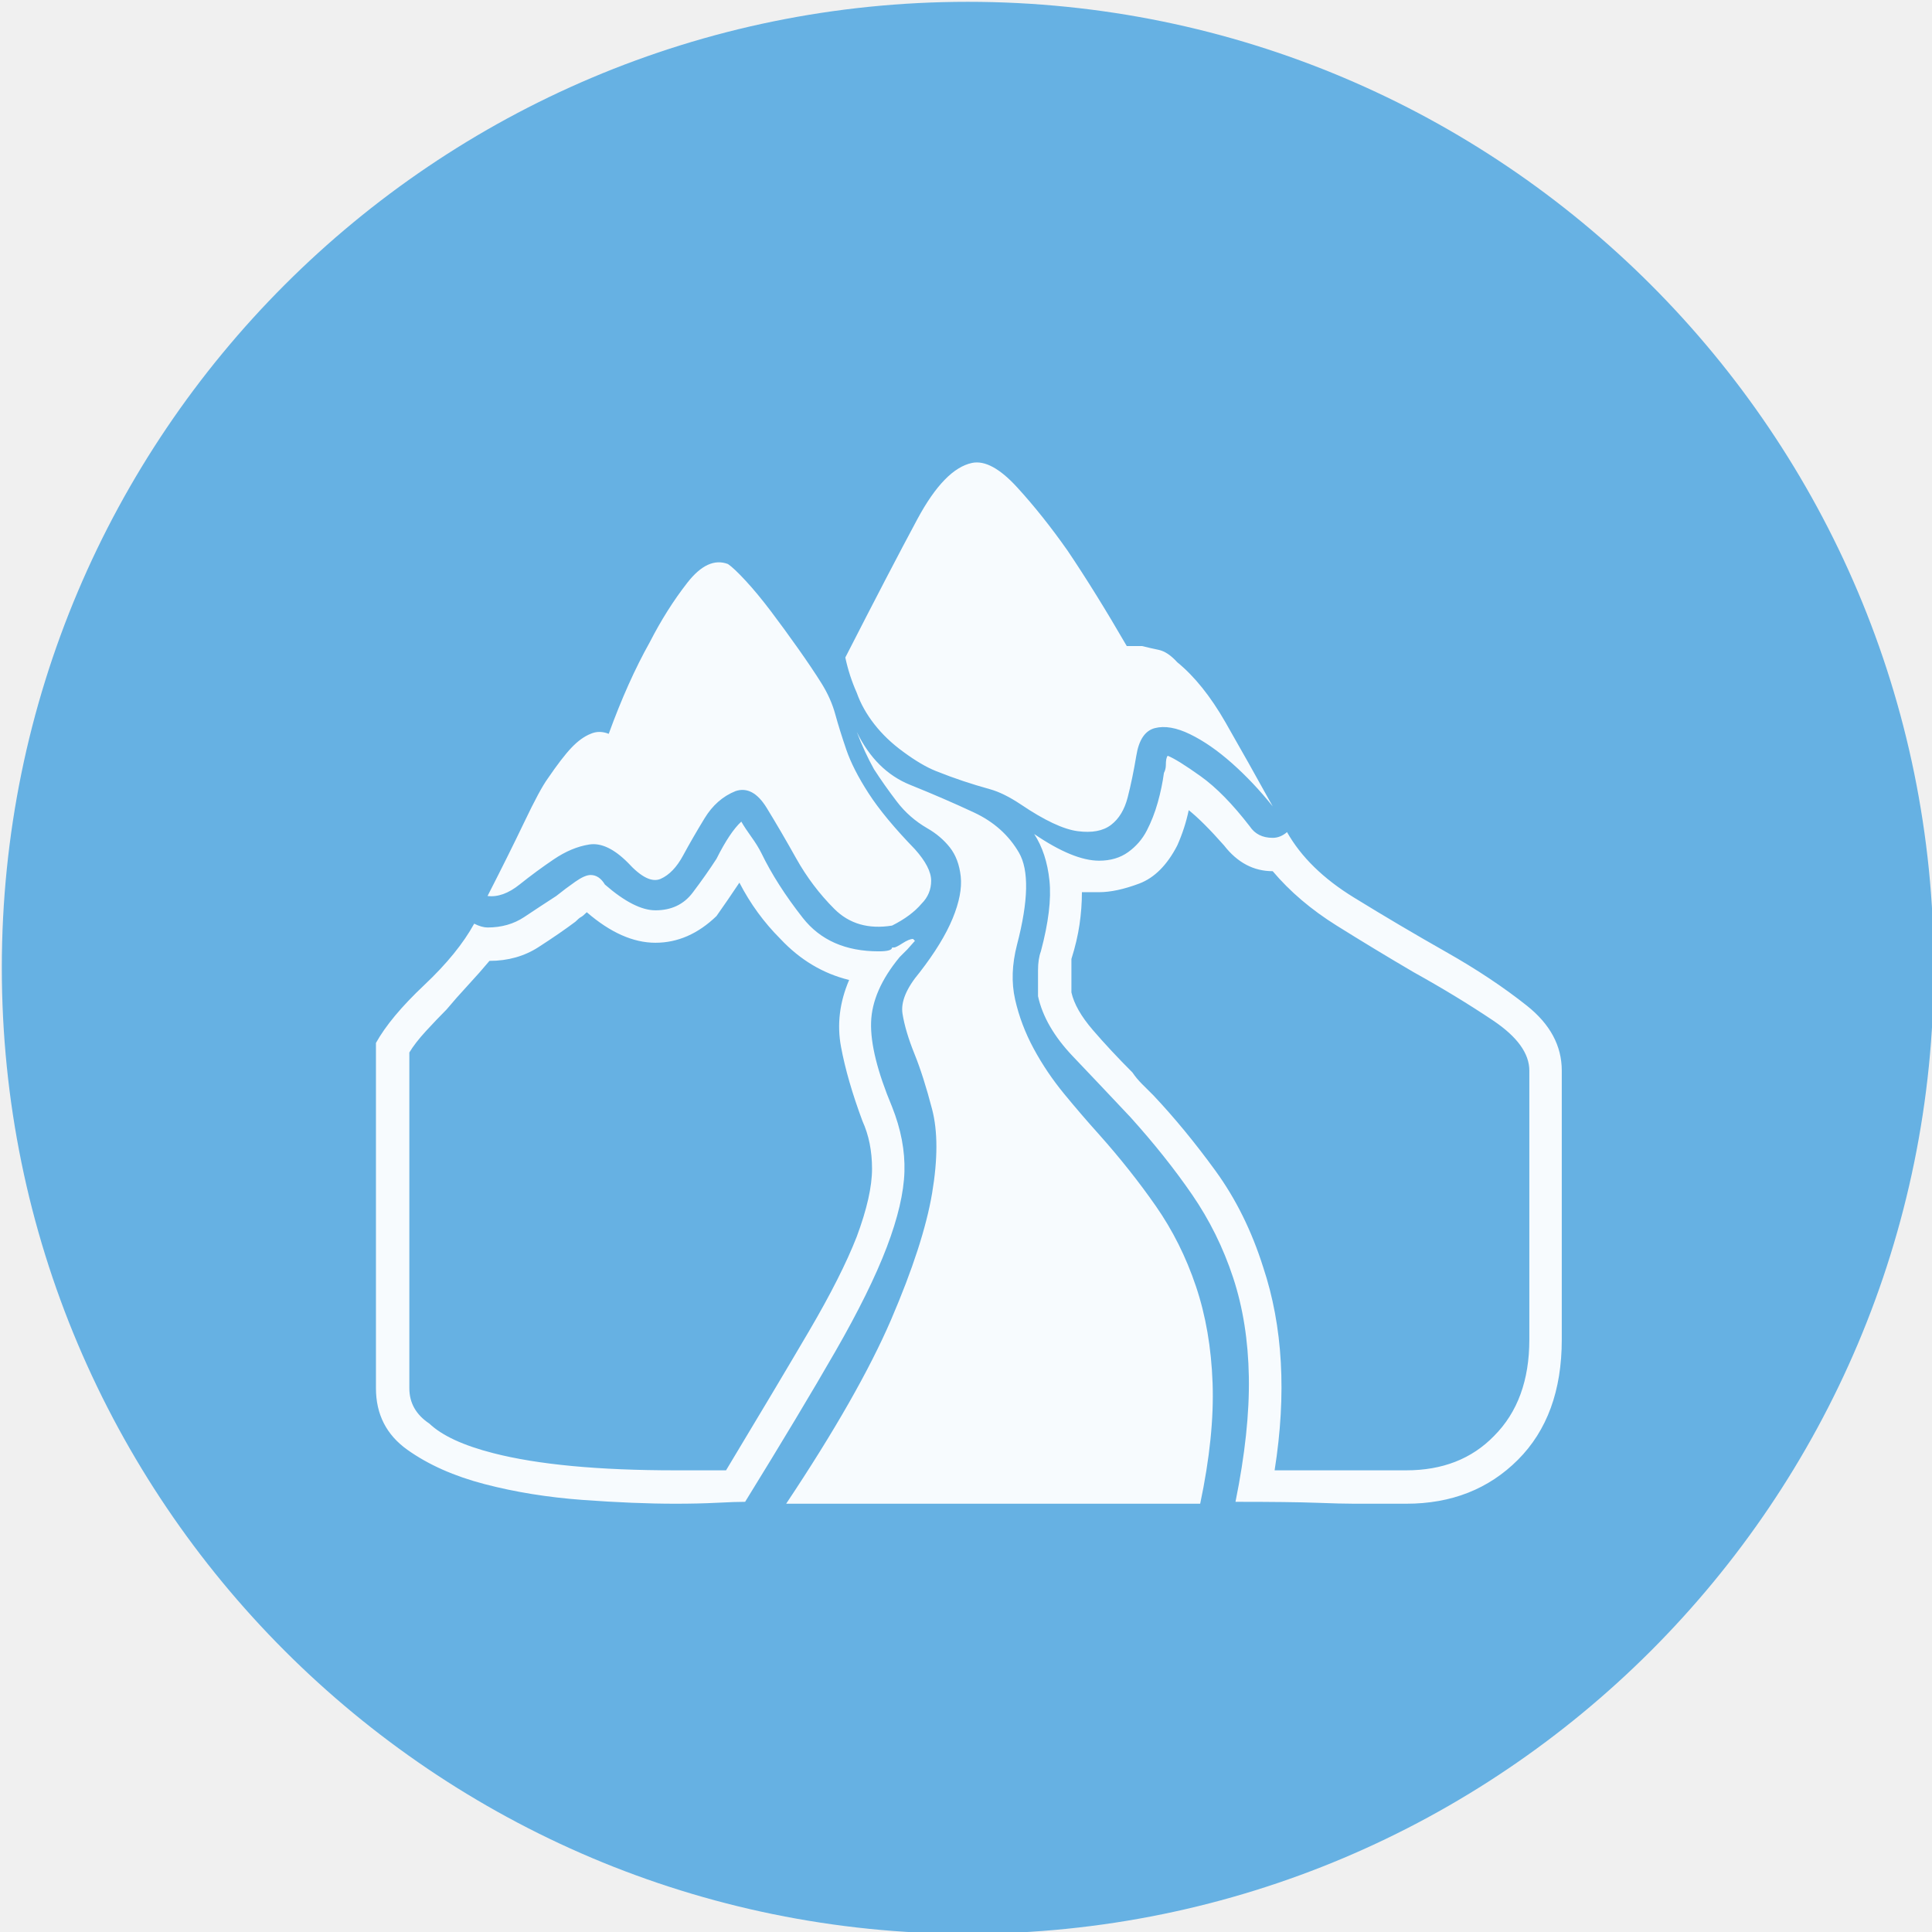
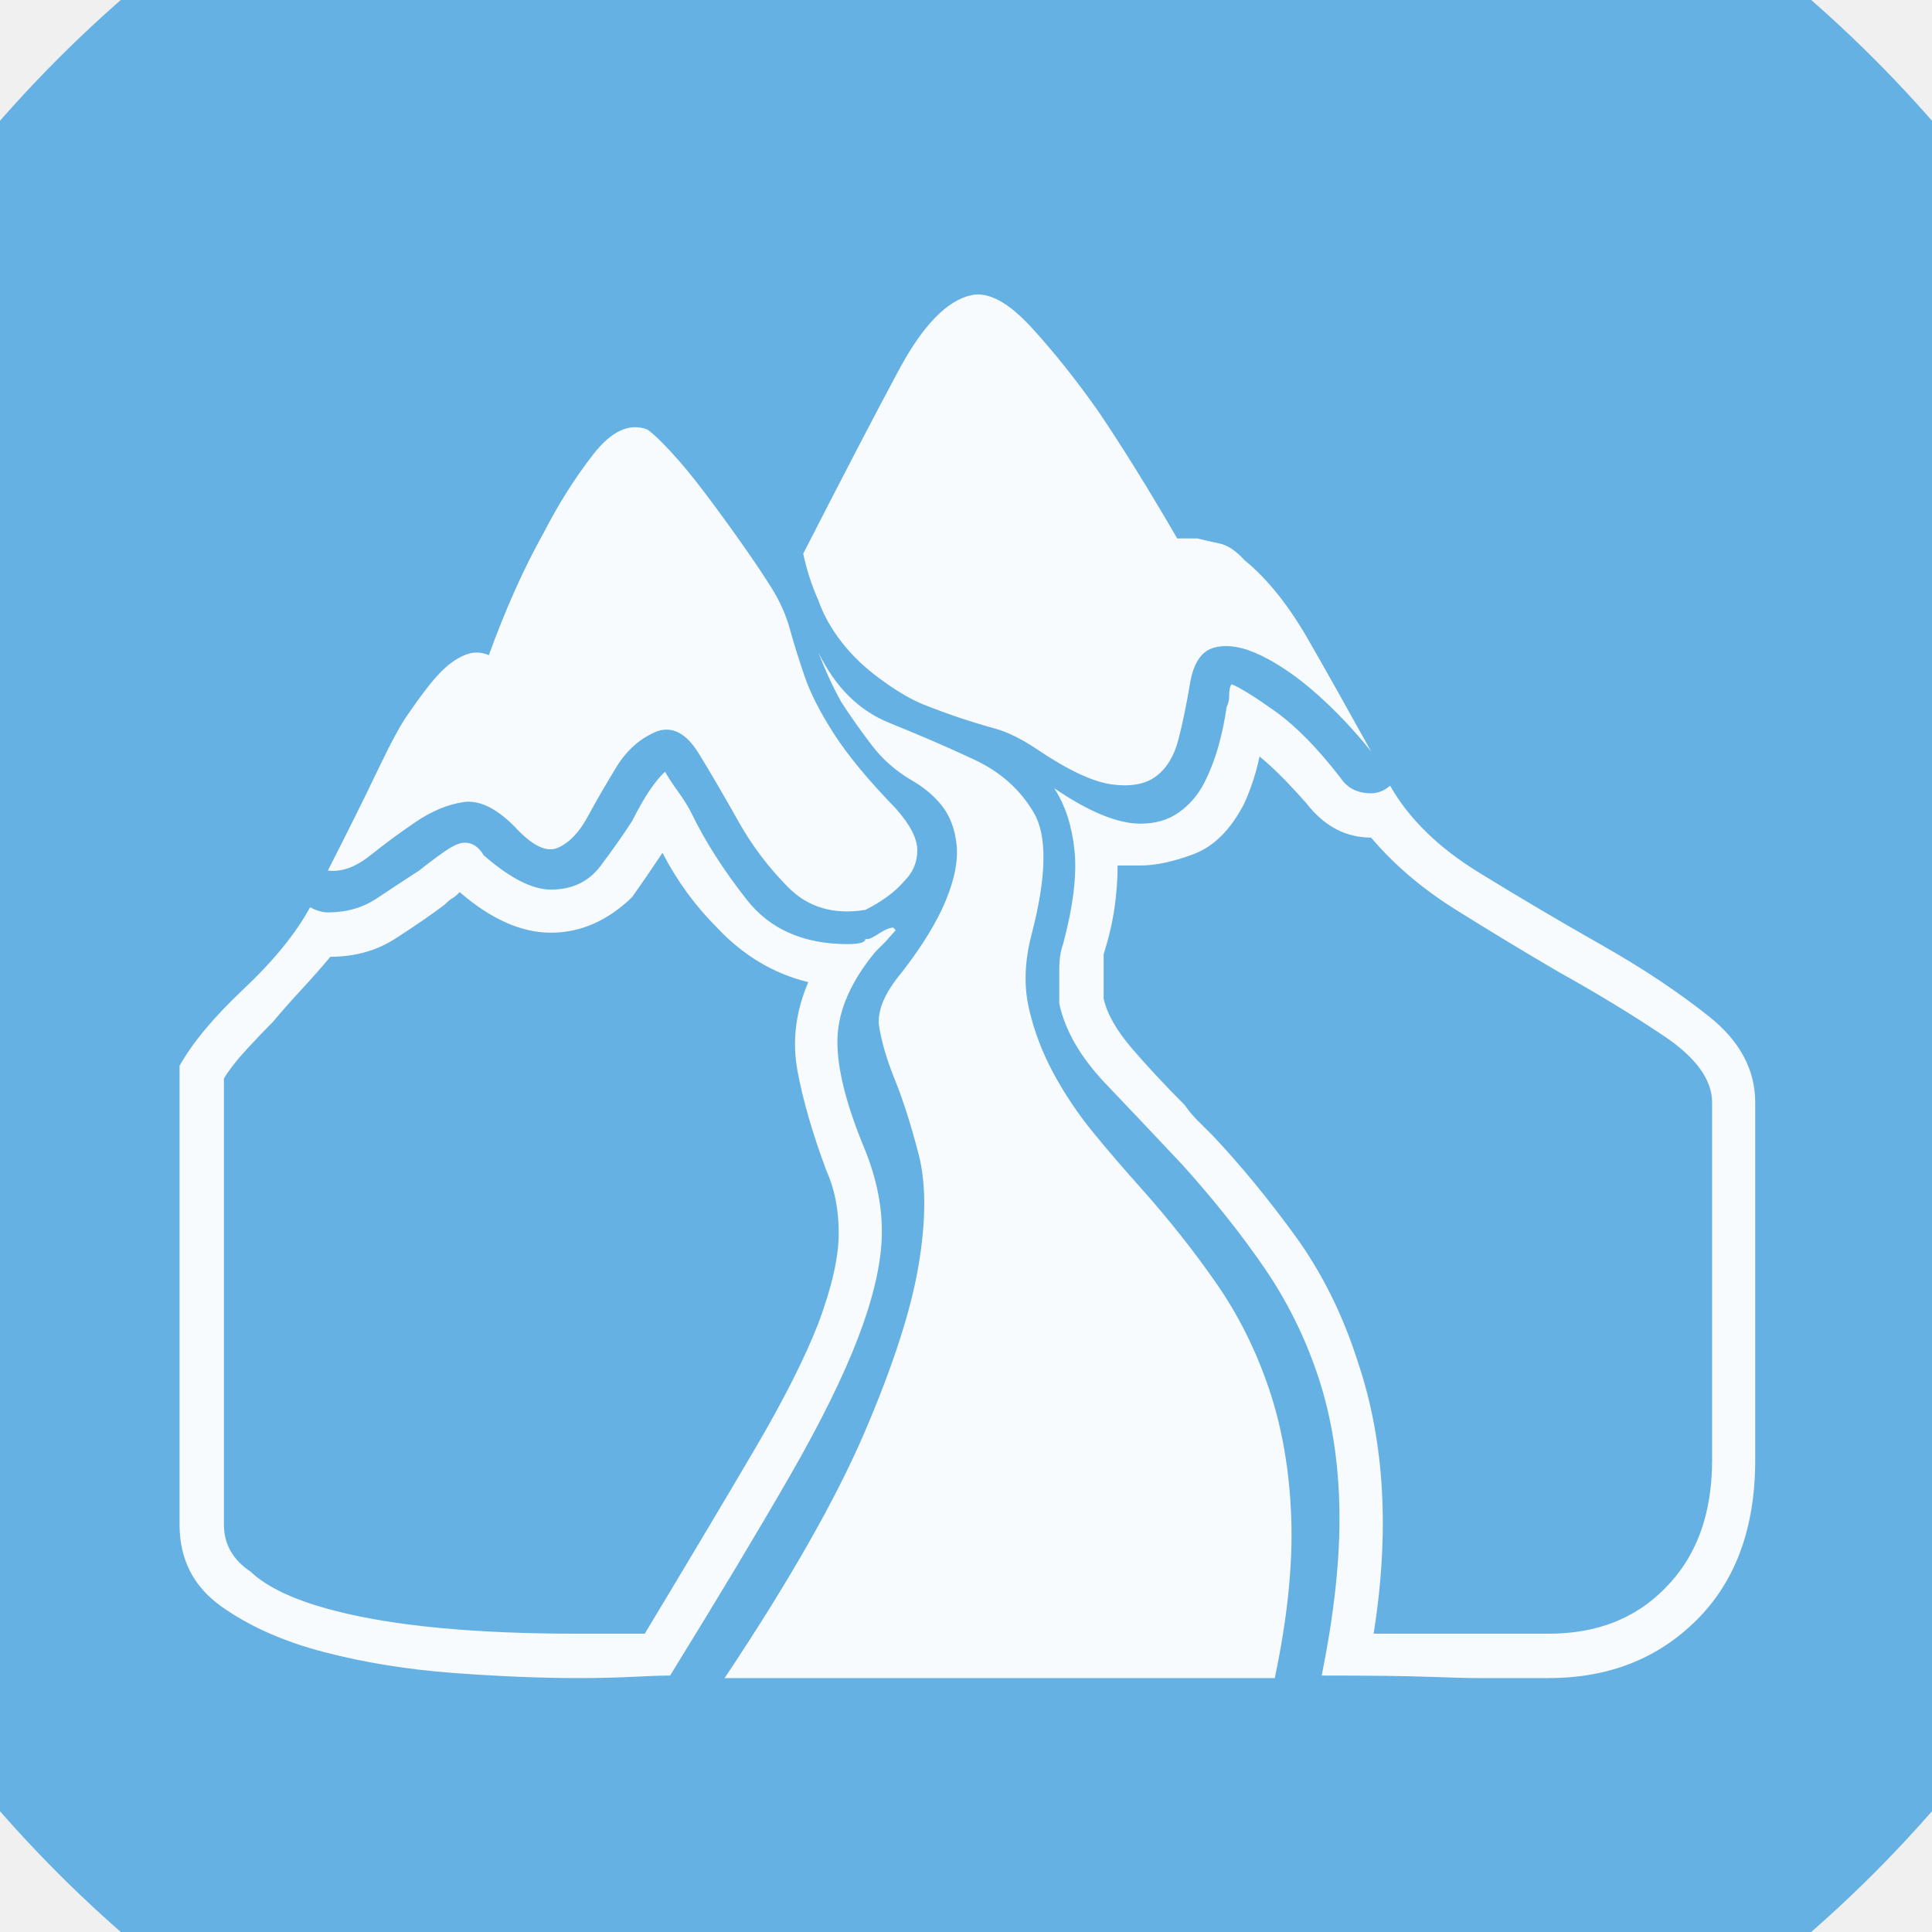
- <svg xmlns="http://www.w3.org/2000/svg" width="11.25mm" height="11.25mm" viewBox="-5.3 -5.3 42.52 42.52" version="1.2" baseProfile="tiny">
+ <svg xmlns="http://www.w3.org/2000/svg" width="11.289mm" height="11.289mm" viewBox="0 0 32 32" version="1.2" baseProfile="tiny">
  <defs>
</defs>
  <g fill="none" stroke="black" stroke-width="1" fill-rule="evenodd" stroke-linecap="square" stroke-linejoin="bevel">
    <g fill="#66b1e3" fill-opacity="1" stroke="none" transform="matrix(1,0,0,1,0,0)" font-family="MS Shell Dlg 2" font-size="7.8" font-weight="400" font-style="normal">
      <path vector-effect="non-scaling-stroke" fill-rule="evenodd" d="M37.26,16 C37.26,27.741 27.741,37.26 16,37.26 C4.259,37.26 -5.26,27.741 -5.26,16 C-5.26,4.259 4.259,-5.26 16,-5.26 C27.741,-5.26 37.26,4.259 37.26,16 " />
    </g>
    <g fill="#ffffff" fill-opacity="0.949" stroke="none" transform="matrix(1,0,0,1,16,12.5984)" font-family="MS Shell Dlg 2" font-size="7.8" font-weight="400" font-style="normal">
      <path vector-effect="none" fill-rule="evenodd" d="M-1.416,-1.349 C-1.667,-1.531 -1.881,-1.734 -2.056,-1.958 C-2.231,-2.182 -2.36,-2.413 -2.444,-2.651 C-2.556,-2.903 -2.64,-3.162 -2.696,-3.428 C-2.038,-4.715 -1.51,-5.73 -1.111,-6.472 C-0.712,-7.214 -0.31,-7.627 0.096,-7.711 C0.376,-7.767 0.705,-7.588 1.083,-7.176 C1.461,-6.763 1.832,-6.297 2.196,-5.779 C2.602,-5.177 3.036,-4.478 3.498,-3.68 L3.833,-3.68 C3.945,-3.652 4.068,-3.624 4.201,-3.596 C4.334,-3.568 4.47,-3.477 4.61,-3.323 C4.988,-3.015 5.342,-2.574 5.671,-2 C6,-1.426 6.346,-0.81 6.71,-0.152 C6.43,-0.502 6.133,-0.817 5.818,-1.097 C5.503,-1.377 5.195,-1.591 4.894,-1.738 C4.593,-1.885 4.334,-1.93 4.117,-1.874 C3.9,-1.818 3.764,-1.615 3.708,-1.265 C3.652,-0.929 3.589,-0.625 3.519,-0.352 C3.449,-0.079 3.326,0.124 3.151,0.257 C2.976,0.39 2.731,0.436 2.416,0.394 C2.101,0.352 1.685,0.156 1.167,-0.194 C0.915,-0.362 0.688,-0.474 0.485,-0.53 C0.282,-0.586 0.086,-0.646 -0.103,-0.709 C-0.292,-0.772 -0.492,-0.845 -0.702,-0.929 C-0.912,-1.013 -1.15,-1.153 -1.416,-1.349 M-7.483,1.086 C-7.791,0.778 -8.075,0.646 -8.334,0.688 C-8.593,0.729 -8.852,0.838 -9.111,1.013 C-9.37,1.188 -9.621,1.373 -9.866,1.569 C-10.111,1.765 -10.346,1.849 -10.57,1.821 C-10.262,1.219 -9.992,0.677 -9.761,0.194 C-9.531,-0.289 -9.359,-0.607 -9.247,-0.761 C-9.037,-1.069 -8.862,-1.297 -8.722,-1.444 C-8.582,-1.591 -8.442,-1.692 -8.302,-1.748 C-8.176,-1.804 -8.043,-1.804 -7.903,-1.748 C-7.623,-2.518 -7.322,-3.19 -7,-3.764 C-6.749,-4.254 -6.472,-4.691 -6.171,-5.076 C-5.87,-5.461 -5.573,-5.597 -5.279,-5.485 C-5.195,-5.429 -5.065,-5.307 -4.89,-5.118 C-4.715,-4.929 -4.53,-4.705 -4.334,-4.446 C-4.138,-4.187 -3.939,-3.914 -3.736,-3.627 C-3.533,-3.34 -3.361,-3.085 -3.221,-2.861 C-3.081,-2.637 -2.98,-2.409 -2.917,-2.178 C-2.854,-1.948 -2.773,-1.689 -2.675,-1.402 C-2.577,-1.115 -2.413,-0.793 -2.182,-0.436 C-1.951,-0.079 -1.611,0.331 -1.164,0.792 C-0.926,1.058 -0.807,1.289 -0.807,1.485 C-0.807,1.681 -0.877,1.849 -1.017,1.989 C-1.171,2.171 -1.388,2.332 -1.667,2.472 C-2.185,2.556 -2.609,2.434 -2.938,2.105 C-3.267,1.776 -3.547,1.405 -3.778,0.992 C-4.009,0.579 -4.226,0.208 -4.428,-0.121 C-4.631,-0.45 -4.859,-0.572 -5.111,-0.488 C-5.391,-0.376 -5.618,-0.177 -5.793,0.11 C-5.968,0.397 -6.126,0.67 -6.266,0.929 C-6.406,1.188 -6.57,1.359 -6.759,1.443 C-6.948,1.527 -7.189,1.408 -7.483,1.086 M-1.667,6.461 C-1.472,6.951 -1.381,7.427 -1.395,7.889 C-1.409,8.351 -1.538,8.904 -1.783,9.548 C-2.028,10.192 -2.406,10.958 -2.917,11.847 C-3.428,12.736 -4.089,13.838 -4.901,15.154 C-5.041,15.154 -5.247,15.161 -5.52,15.175 C-5.793,15.189 -6.098,15.196 -6.434,15.196 C-7.035,15.196 -7.718,15.168 -8.481,15.112 C-9.244,15.056 -9.961,14.94 -10.633,14.765 C-11.305,14.59 -11.872,14.338 -12.334,14.009 C-12.795,13.681 -13.026,13.229 -13.026,12.655 L-13.026,5.055 C-12.816,4.677 -12.463,4.253 -11.966,3.784 C-11.469,3.316 -11.102,2.864 -10.864,2.43 C-10.752,2.486 -10.654,2.514 -10.57,2.514 C-10.262,2.514 -9.992,2.437 -9.761,2.283 C-9.531,2.129 -9.296,1.975 -9.058,1.821 C-8.918,1.709 -8.778,1.604 -8.638,1.506 C-8.498,1.408 -8.386,1.359 -8.302,1.359 C-8.176,1.359 -8.071,1.429 -7.987,1.569 C-7.553,1.947 -7.182,2.136 -6.875,2.136 C-6.525,2.136 -6.252,2.007 -6.056,1.748 C-5.86,1.489 -5.685,1.24 -5.531,1.002 C-5.335,0.611 -5.153,0.338 -4.985,0.184 C-4.929,0.282 -4.855,0.394 -4.764,0.52 C-4.673,0.646 -4.6,0.764 -4.544,0.876 C-4.32,1.338 -4.016,1.814 -3.631,2.304 C-3.246,2.794 -2.689,3.039 -1.961,3.039 C-1.765,3.039 -1.667,3.011 -1.667,2.955 L-1.625,2.955 C-1.597,2.955 -1.535,2.924 -1.437,2.861 C-1.339,2.798 -1.262,2.766 -1.206,2.766 C-1.206,2.766 -1.192,2.78 -1.164,2.808 L-1.332,2.997 L-1.5,3.165 C-1.905,3.655 -2.115,4.134 -2.129,4.603 C-2.143,5.072 -1.989,5.692 -1.667,6.461 M-2.444,9.317 C-2.22,8.715 -2.108,8.218 -2.108,7.826 C-2.108,7.434 -2.178,7.084 -2.318,6.776 C-2.542,6.174 -2.7,5.629 -2.791,5.139 C-2.882,4.649 -2.822,4.159 -2.612,3.669 C-3.186,3.529 -3.69,3.228 -4.124,2.766 C-4.488,2.402 -4.789,1.989 -5.027,1.527 C-5.195,1.779 -5.363,2.024 -5.531,2.262 C-5.937,2.654 -6.385,2.85 -6.875,2.85 C-7.364,2.85 -7.868,2.626 -8.386,2.178 C-8.442,2.234 -8.484,2.269 -8.512,2.283 C-8.54,2.297 -8.582,2.332 -8.638,2.388 C-8.862,2.556 -9.132,2.742 -9.447,2.945 C-9.761,3.148 -10.122,3.249 -10.528,3.249 C-10.668,3.417 -10.825,3.595 -11,3.784 C-11.175,3.973 -11.333,4.152 -11.473,4.32 C-11.613,4.46 -11.763,4.617 -11.924,4.792 C-12.085,4.967 -12.207,5.125 -12.291,5.265 L-12.291,12.655 C-12.291,12.977 -12.145,13.236 -11.851,13.432 C-11.571,13.698 -11.102,13.915 -10.444,14.083 C-9.464,14.335 -8.127,14.461 -6.434,14.461 L-5.363,14.461 L-5.321,14.461 C-4.579,13.229 -3.97,12.207 -3.494,11.396 C-3.018,10.584 -2.668,9.891 -2.444,9.317 M7.025,0.415 C7.333,0.96 7.823,1.44 8.495,1.853 C9.166,2.266 9.842,2.665 10.521,3.05 C11.2,3.434 11.794,3.83 12.305,4.236 C12.816,4.642 13.072,5.118 13.072,5.664 L13.072,11.585 C13.072,12.704 12.75,13.586 12.106,14.23 C11.462,14.874 10.643,15.196 9.649,15.196 C9.327,15.196 9.104,15.196 8.978,15.196 C8.852,15.196 8.694,15.196 8.505,15.196 C8.316,15.196 8.036,15.189 7.665,15.175 C7.294,15.161 6.703,15.154 5.891,15.154 C6.101,14.118 6.199,13.201 6.185,12.403 C6.171,11.605 6.056,10.878 5.839,10.22 C5.622,9.562 5.321,8.953 4.936,8.393 C4.551,7.833 4.099,7.266 3.582,6.692 C3.148,6.23 2.724,5.783 2.311,5.349 C1.898,4.915 1.643,4.474 1.545,4.026 L1.545,3.459 C1.545,3.291 1.566,3.151 1.608,3.039 C1.776,2.409 1.839,1.891 1.797,1.485 C1.755,1.079 1.643,0.736 1.461,0.457 C2.035,0.848 2.511,1.044 2.889,1.044 C3.141,1.044 3.354,0.981 3.529,0.855 C3.704,0.729 3.84,0.572 3.938,0.383 C4.036,0.194 4.117,-0.012 4.18,-0.236 C4.243,-0.46 4.288,-0.677 4.316,-0.887 C4.344,-0.943 4.358,-0.999 4.358,-1.055 C4.358,-1.167 4.372,-1.237 4.4,-1.265 C4.54,-1.209 4.782,-1.059 5.125,-0.814 C5.468,-0.569 5.828,-0.201 6.206,0.289 C6.318,0.457 6.486,0.541 6.71,0.541 C6.822,0.541 6.927,0.499 7.025,0.415 M12.358,5.664 C12.358,5.286 12.092,4.918 11.56,4.561 C11.028,4.204 10.447,3.851 9.817,3.501 C9.243,3.165 8.677,2.822 8.117,2.472 C7.557,2.122 7.088,1.723 6.71,1.275 C6.29,1.275 5.933,1.086 5.639,0.708 C5.331,0.359 5.072,0.1 4.862,-0.068 C4.806,0.198 4.722,0.457 4.61,0.708 C4.386,1.142 4.106,1.422 3.771,1.548 C3.435,1.674 3.141,1.737 2.889,1.737 L2.511,1.737 C2.511,1.975 2.493,2.213 2.458,2.451 C2.423,2.689 2.364,2.941 2.28,3.207 L2.28,3.459 L2.28,3.942 C2.336,4.194 2.493,4.47 2.752,4.771 C3.011,5.072 3.302,5.384 3.624,5.706 C3.68,5.79 3.75,5.874 3.833,5.958 C3.917,6.042 4.001,6.125 4.085,6.209 C4.547,6.699 5.002,7.252 5.45,7.868 C5.898,8.484 6.248,9.191 6.5,9.989 C6.934,11.29 7.018,12.781 6.752,14.461 L8.096,14.461 L9.649,14.461 C10.447,14.461 11.091,14.209 11.581,13.705 C12.099,13.187 12.358,12.48 12.358,11.585 L12.358,5.664 M1.083,2.892 C0.971,3.326 0.957,3.728 1.041,4.099 C1.125,4.47 1.261,4.831 1.45,5.181 C1.639,5.531 1.863,5.863 2.122,6.178 C2.381,6.493 2.637,6.79 2.889,7.07 C3.351,7.588 3.767,8.113 4.138,8.645 C4.509,9.177 4.803,9.765 5.02,10.409 C5.237,11.053 5.359,11.763 5.387,12.54 C5.415,13.317 5.324,14.202 5.114,15.196 L-3.998,15.196 C-2.934,13.6 -2.164,12.249 -1.688,11.144 C-1.213,10.038 -0.912,9.11 -0.786,8.362 C-0.66,7.613 -0.66,6.997 -0.786,6.514 C-0.912,6.031 -1.041,5.625 -1.174,5.296 C-1.307,4.967 -1.395,4.673 -1.437,4.414 C-1.479,4.155 -1.353,3.851 -1.059,3.501 C-0.723,3.067 -0.481,2.672 -0.334,2.315 C-0.187,1.958 -0.128,1.65 -0.156,1.391 C-0.184,1.132 -0.264,0.918 -0.397,0.75 C-0.53,0.583 -0.695,0.443 -0.891,0.331 C-1.157,0.177 -1.381,-0.019 -1.562,-0.257 C-1.744,-0.495 -1.912,-0.733 -2.066,-0.971 C-2.206,-1.223 -2.332,-1.496 -2.444,-1.79 C-2.164,-1.216 -1.772,-0.828 -1.269,-0.625 C-0.765,-0.422 -0.296,-0.219 0.138,-0.016 C0.572,0.187 0.901,0.481 1.125,0.866 C1.349,1.251 1.335,1.926 1.083,2.892 " />
    </g>
    <g fill="#66b1e3" fill-opacity="1" stroke="none" transform="matrix(1,0,0,1,0,0)" font-family="MS Shell Dlg 2" font-size="7.8" font-weight="400" font-style="normal">
</g>
  </g>
</svg>
